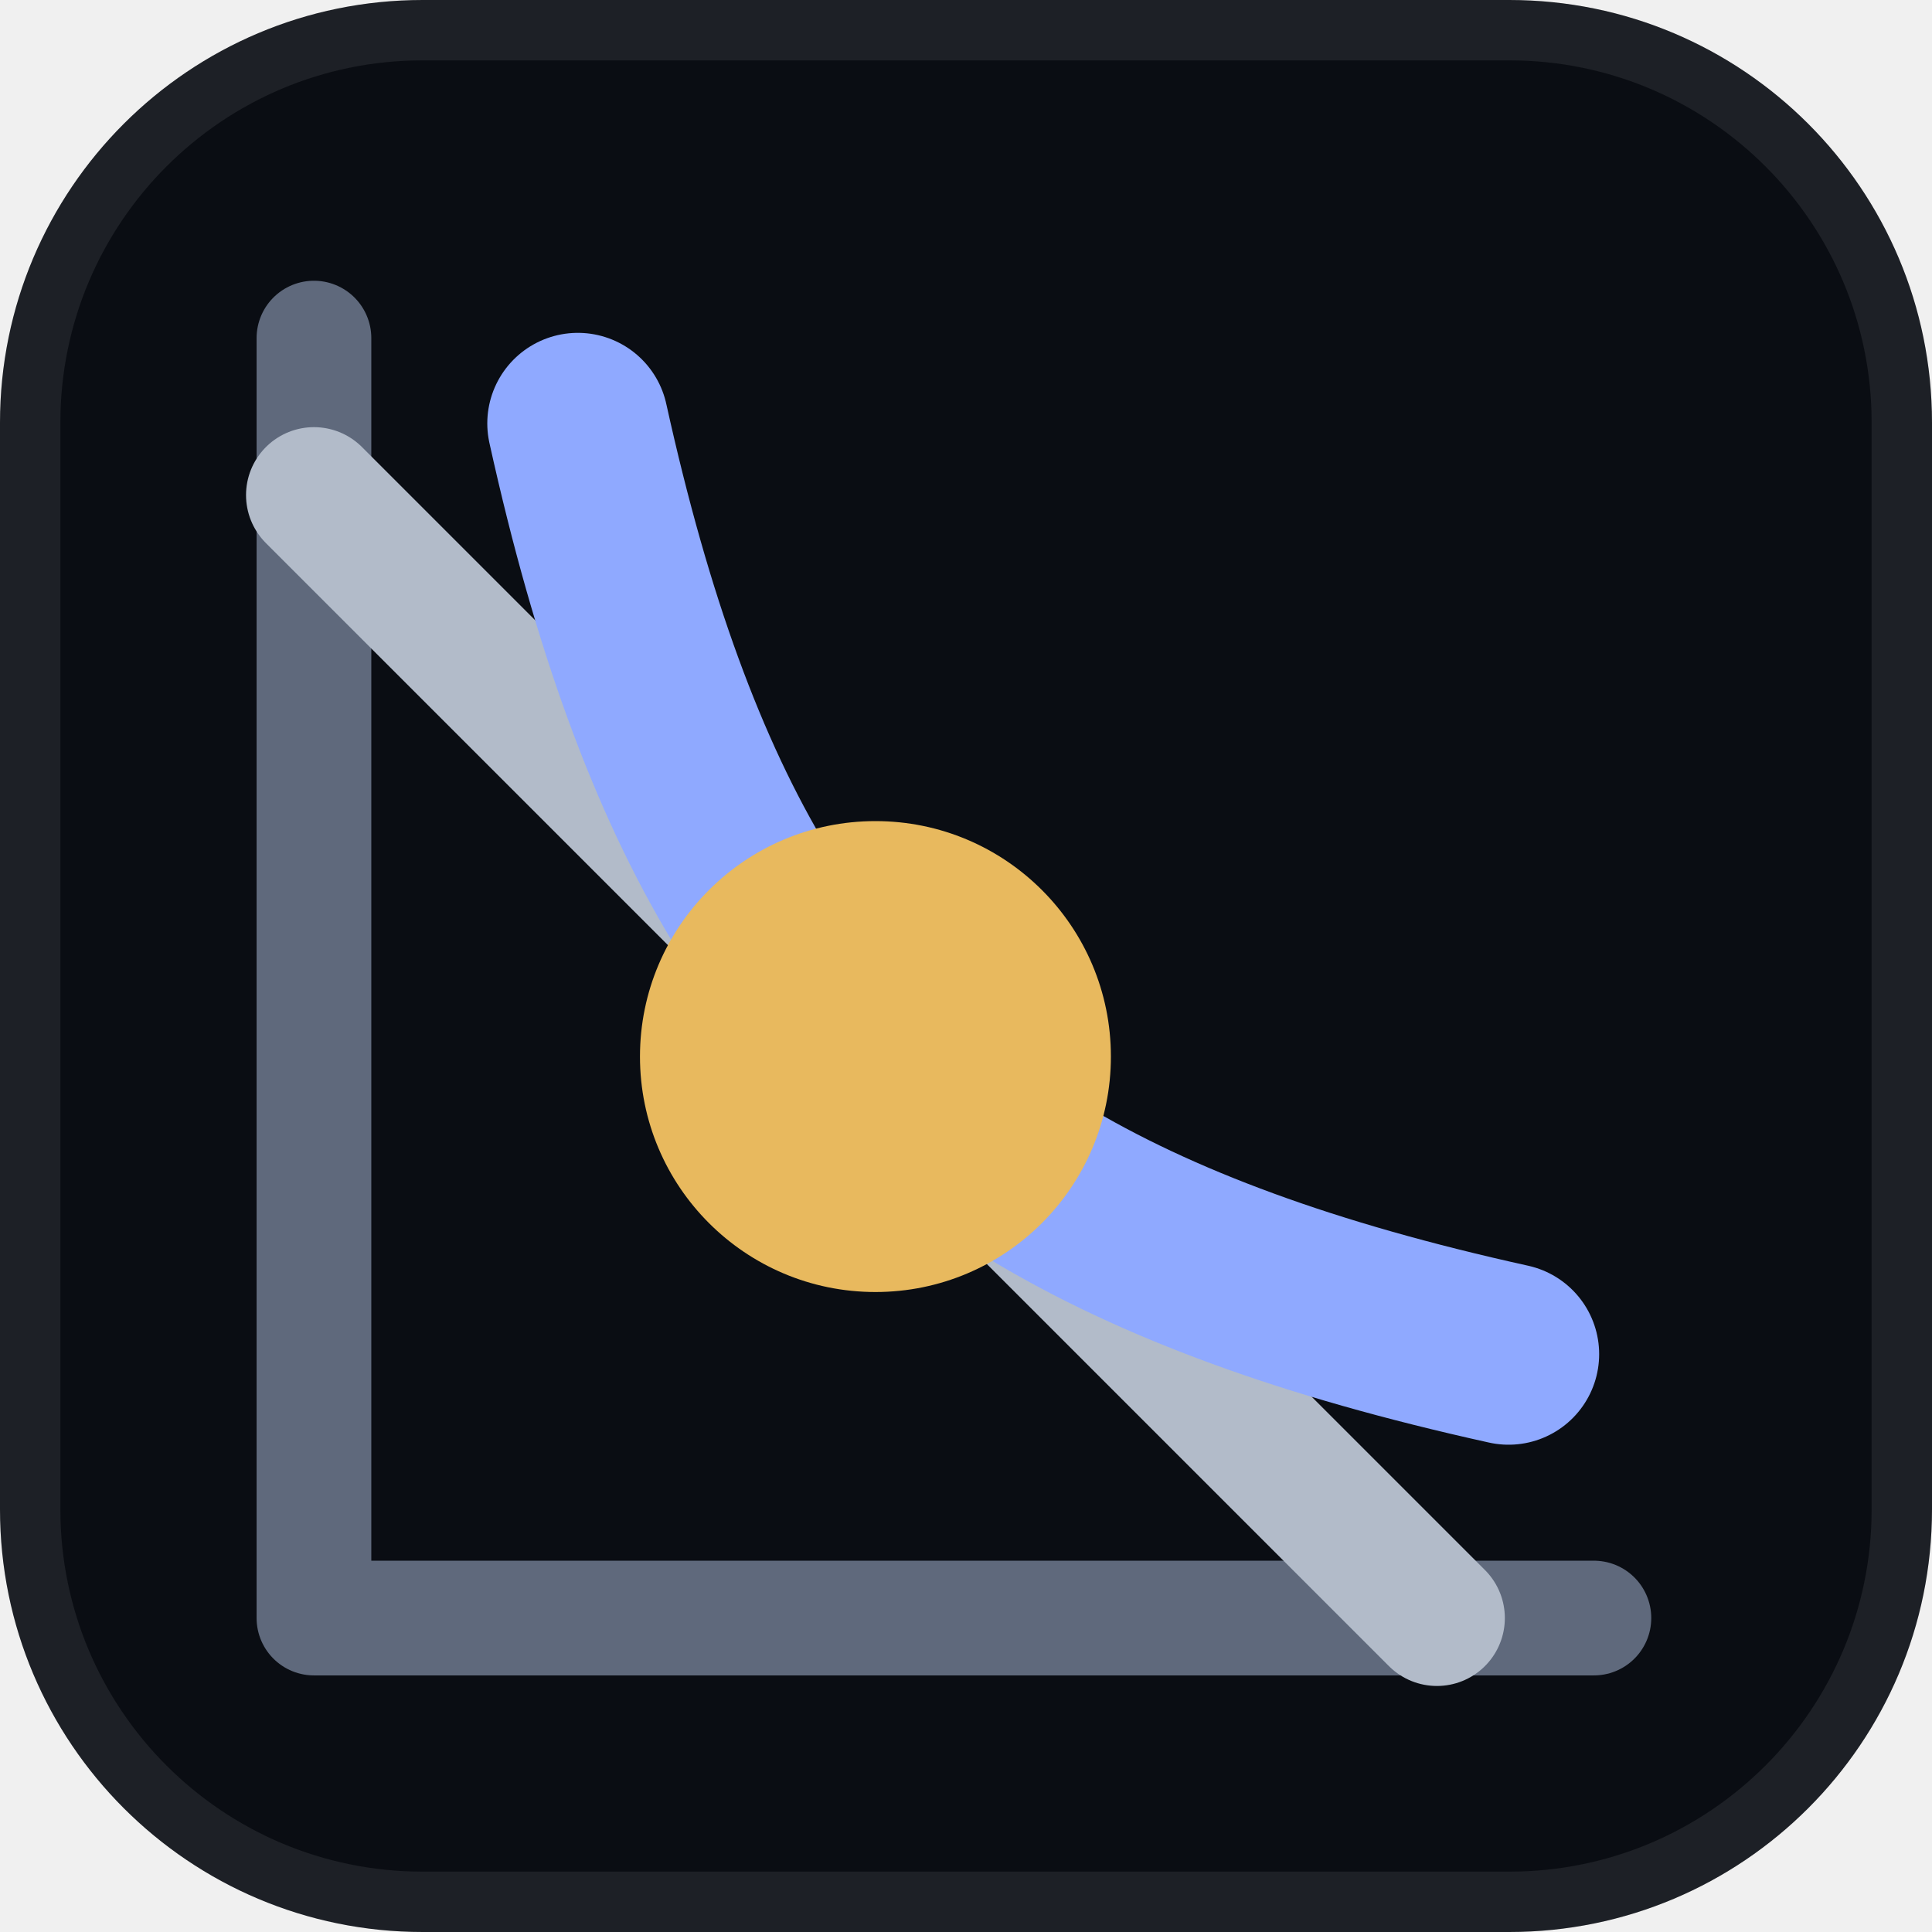
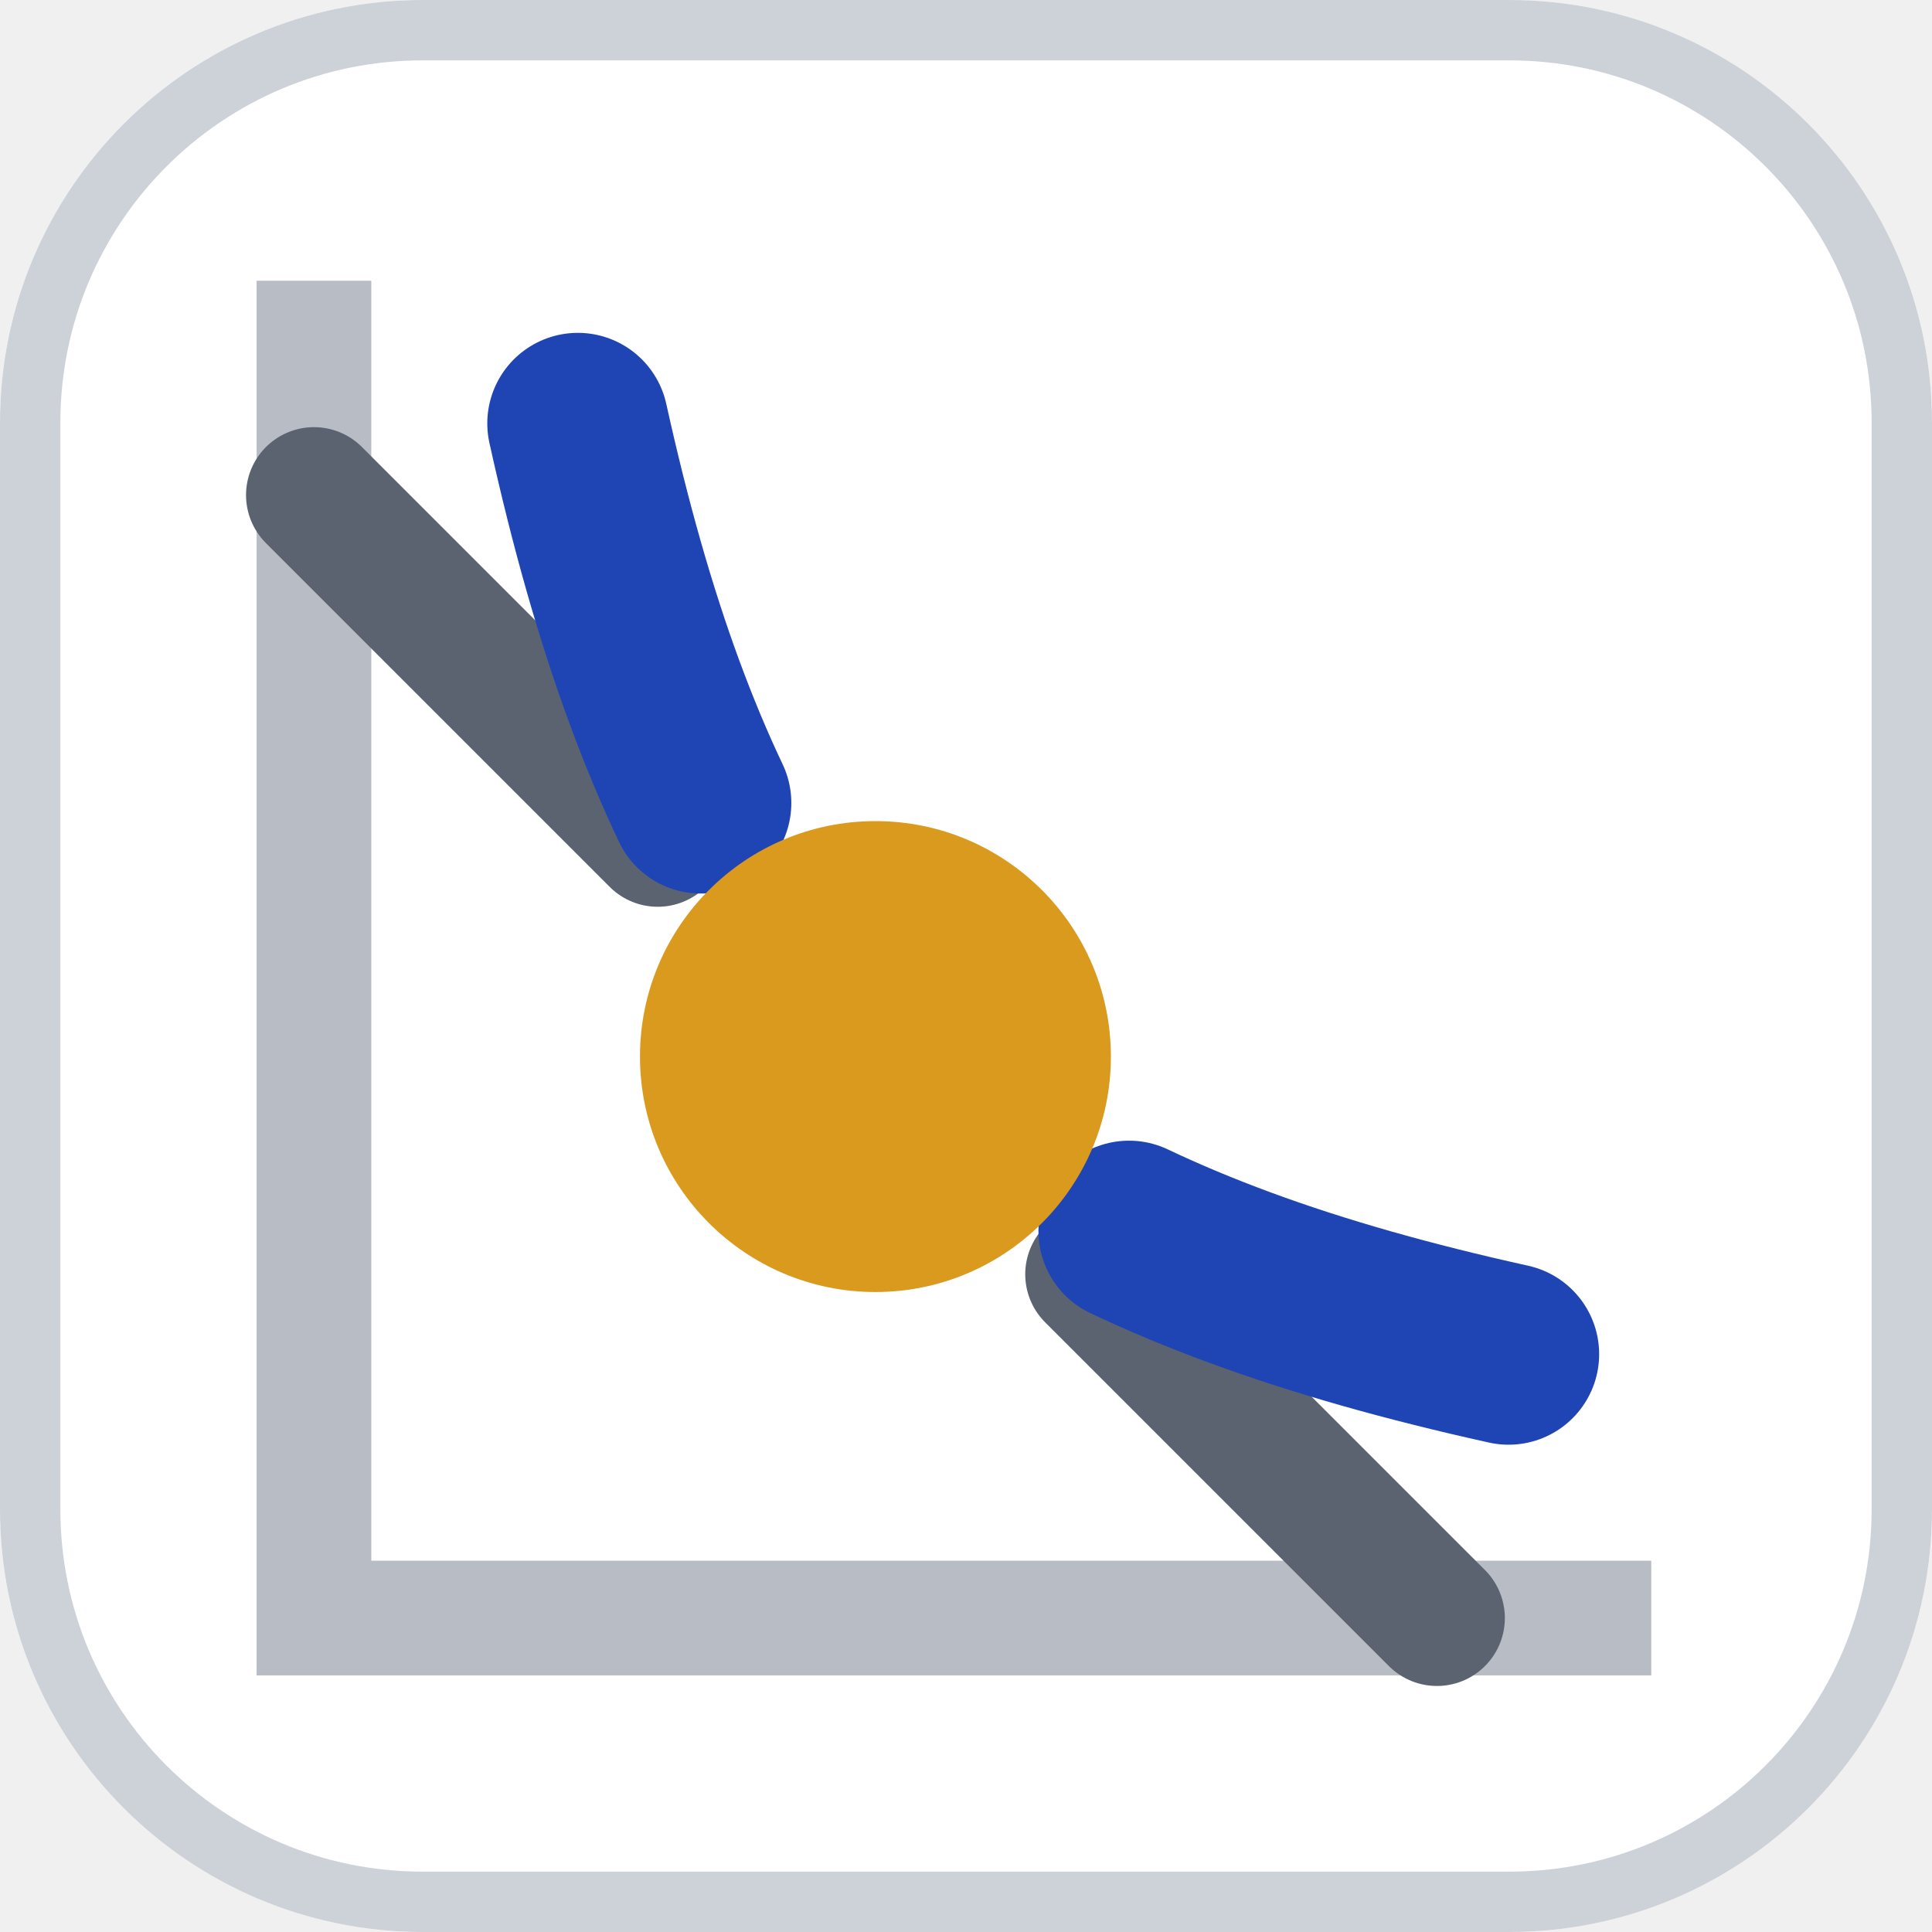
<svg xmlns="http://www.w3.org/2000/svg" viewBox="0 0 32 32" role="img" aria-label="Formal Economics">
-   <rect width="32" height="32" rx="7" fill="#0A0D13" />
-   <rect x=".5" y=".5" width="31" height="31" rx="6.5" fill="none" stroke="#FFFFFF" stroke-opacity=".08" />
+   <style>.t{fill:#FFFFFF}.e{stroke:#CDD2D9}.a{stroke:#B8BDC5}.l{stroke:#5C6370}.c{stroke:#1F45B5}.d{fill:#D99A1E}@media (prefers-color-scheme:dark){.t{fill:#1D2025}.e{stroke:#3A3E46}.a{stroke:#545A63}.l{stroke:#A0A6AF}.c{stroke:#93ACF2}.d{fill:#E3AE47}}</style>
+   <rect class="t" width="32" height="32" rx="7" />
+   <rect class="e" x=".5" y=".5" width="31" height="31" rx="6.5" fill="none" />
  <g fill="none" stroke-linecap="round" stroke-linejoin="round">
-     <path d="M5.2 5.6V26.8H26.4" stroke="#5F697C" stroke-width="1.9" />
-     <path d="M5.2 8.2L23.8 26.8" stroke="#B2BBC9" stroke-width="2.25" />
-     <path d="M9.571 7.013C9.938 8.673 10.35 10.125 10.822 11.415C11.294 12.706 11.824 13.835 12.431 14.839C13.037 15.842 13.72 16.72 14.5 17.5C15.28 18.28 16.158 18.963 17.161 19.569C18.165 20.176 19.294 20.706 20.585 21.178C21.875 21.65 23.327 22.062 24.987 22.429" stroke="#8FA9FF" stroke-width="3" />
+     <path class="a" d="M5.2 5.6V26.8H26.4" stroke-width="1.9" stroke-linecap="square" stroke-linejoin="miter" />
+     <path class="l" d="M5.2 8.2L10.894 13.894M18.106 21.106L23.8 26.8" stroke-width="2.25" />
+     <path class="c" d="M9.571 7.013C9.757 7.853 9.954 8.641 10.165 9.381C10.376 10.121 10.6 10.814 10.84 11.465C11.08 12.117 11.335 12.727 11.607 13.3M18.7 20.393C19.273 20.665 19.883 20.92 20.535 21.16C21.186 21.4 21.879 21.624 22.619 21.835C23.359 22.046 24.147 22.243 24.987 22.429" stroke-width="3" />
  </g>
-   <circle cx="14.5" cy="17.5" r="3.9" fill="#E8B95E" />
+   <circle class="d" cx="14.5" cy="17.5" r="3.9" />
</svg>
